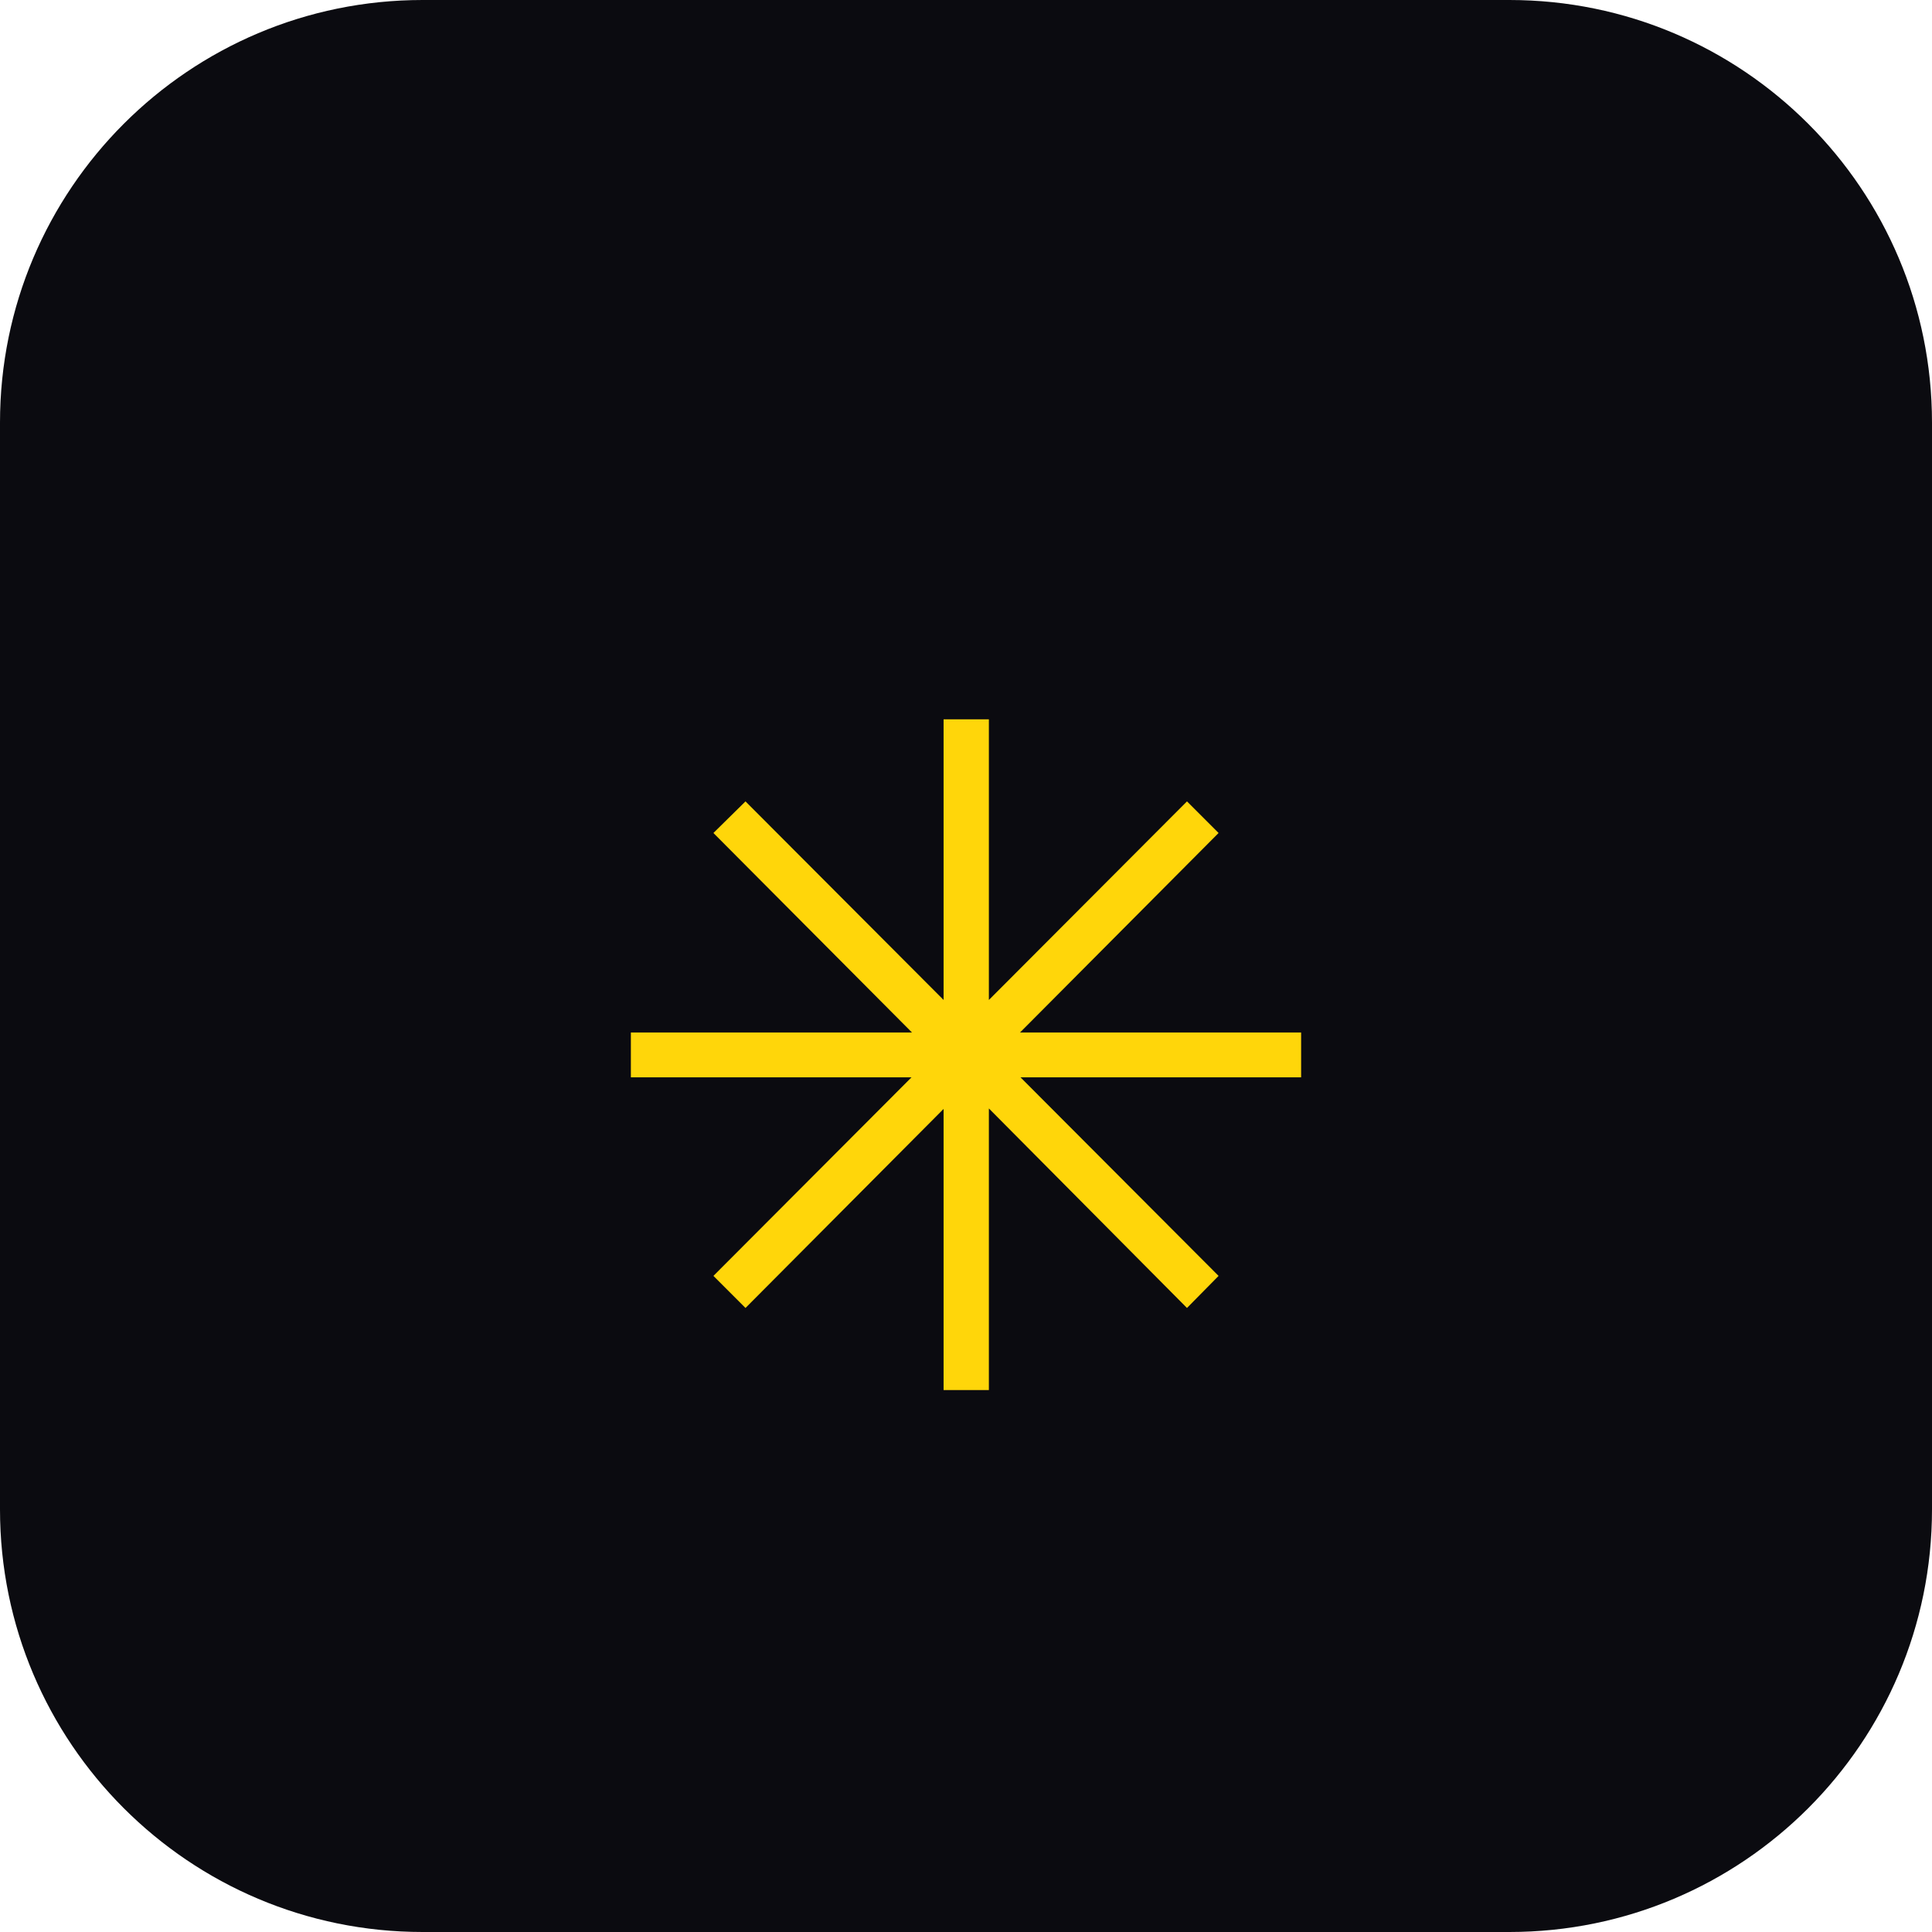
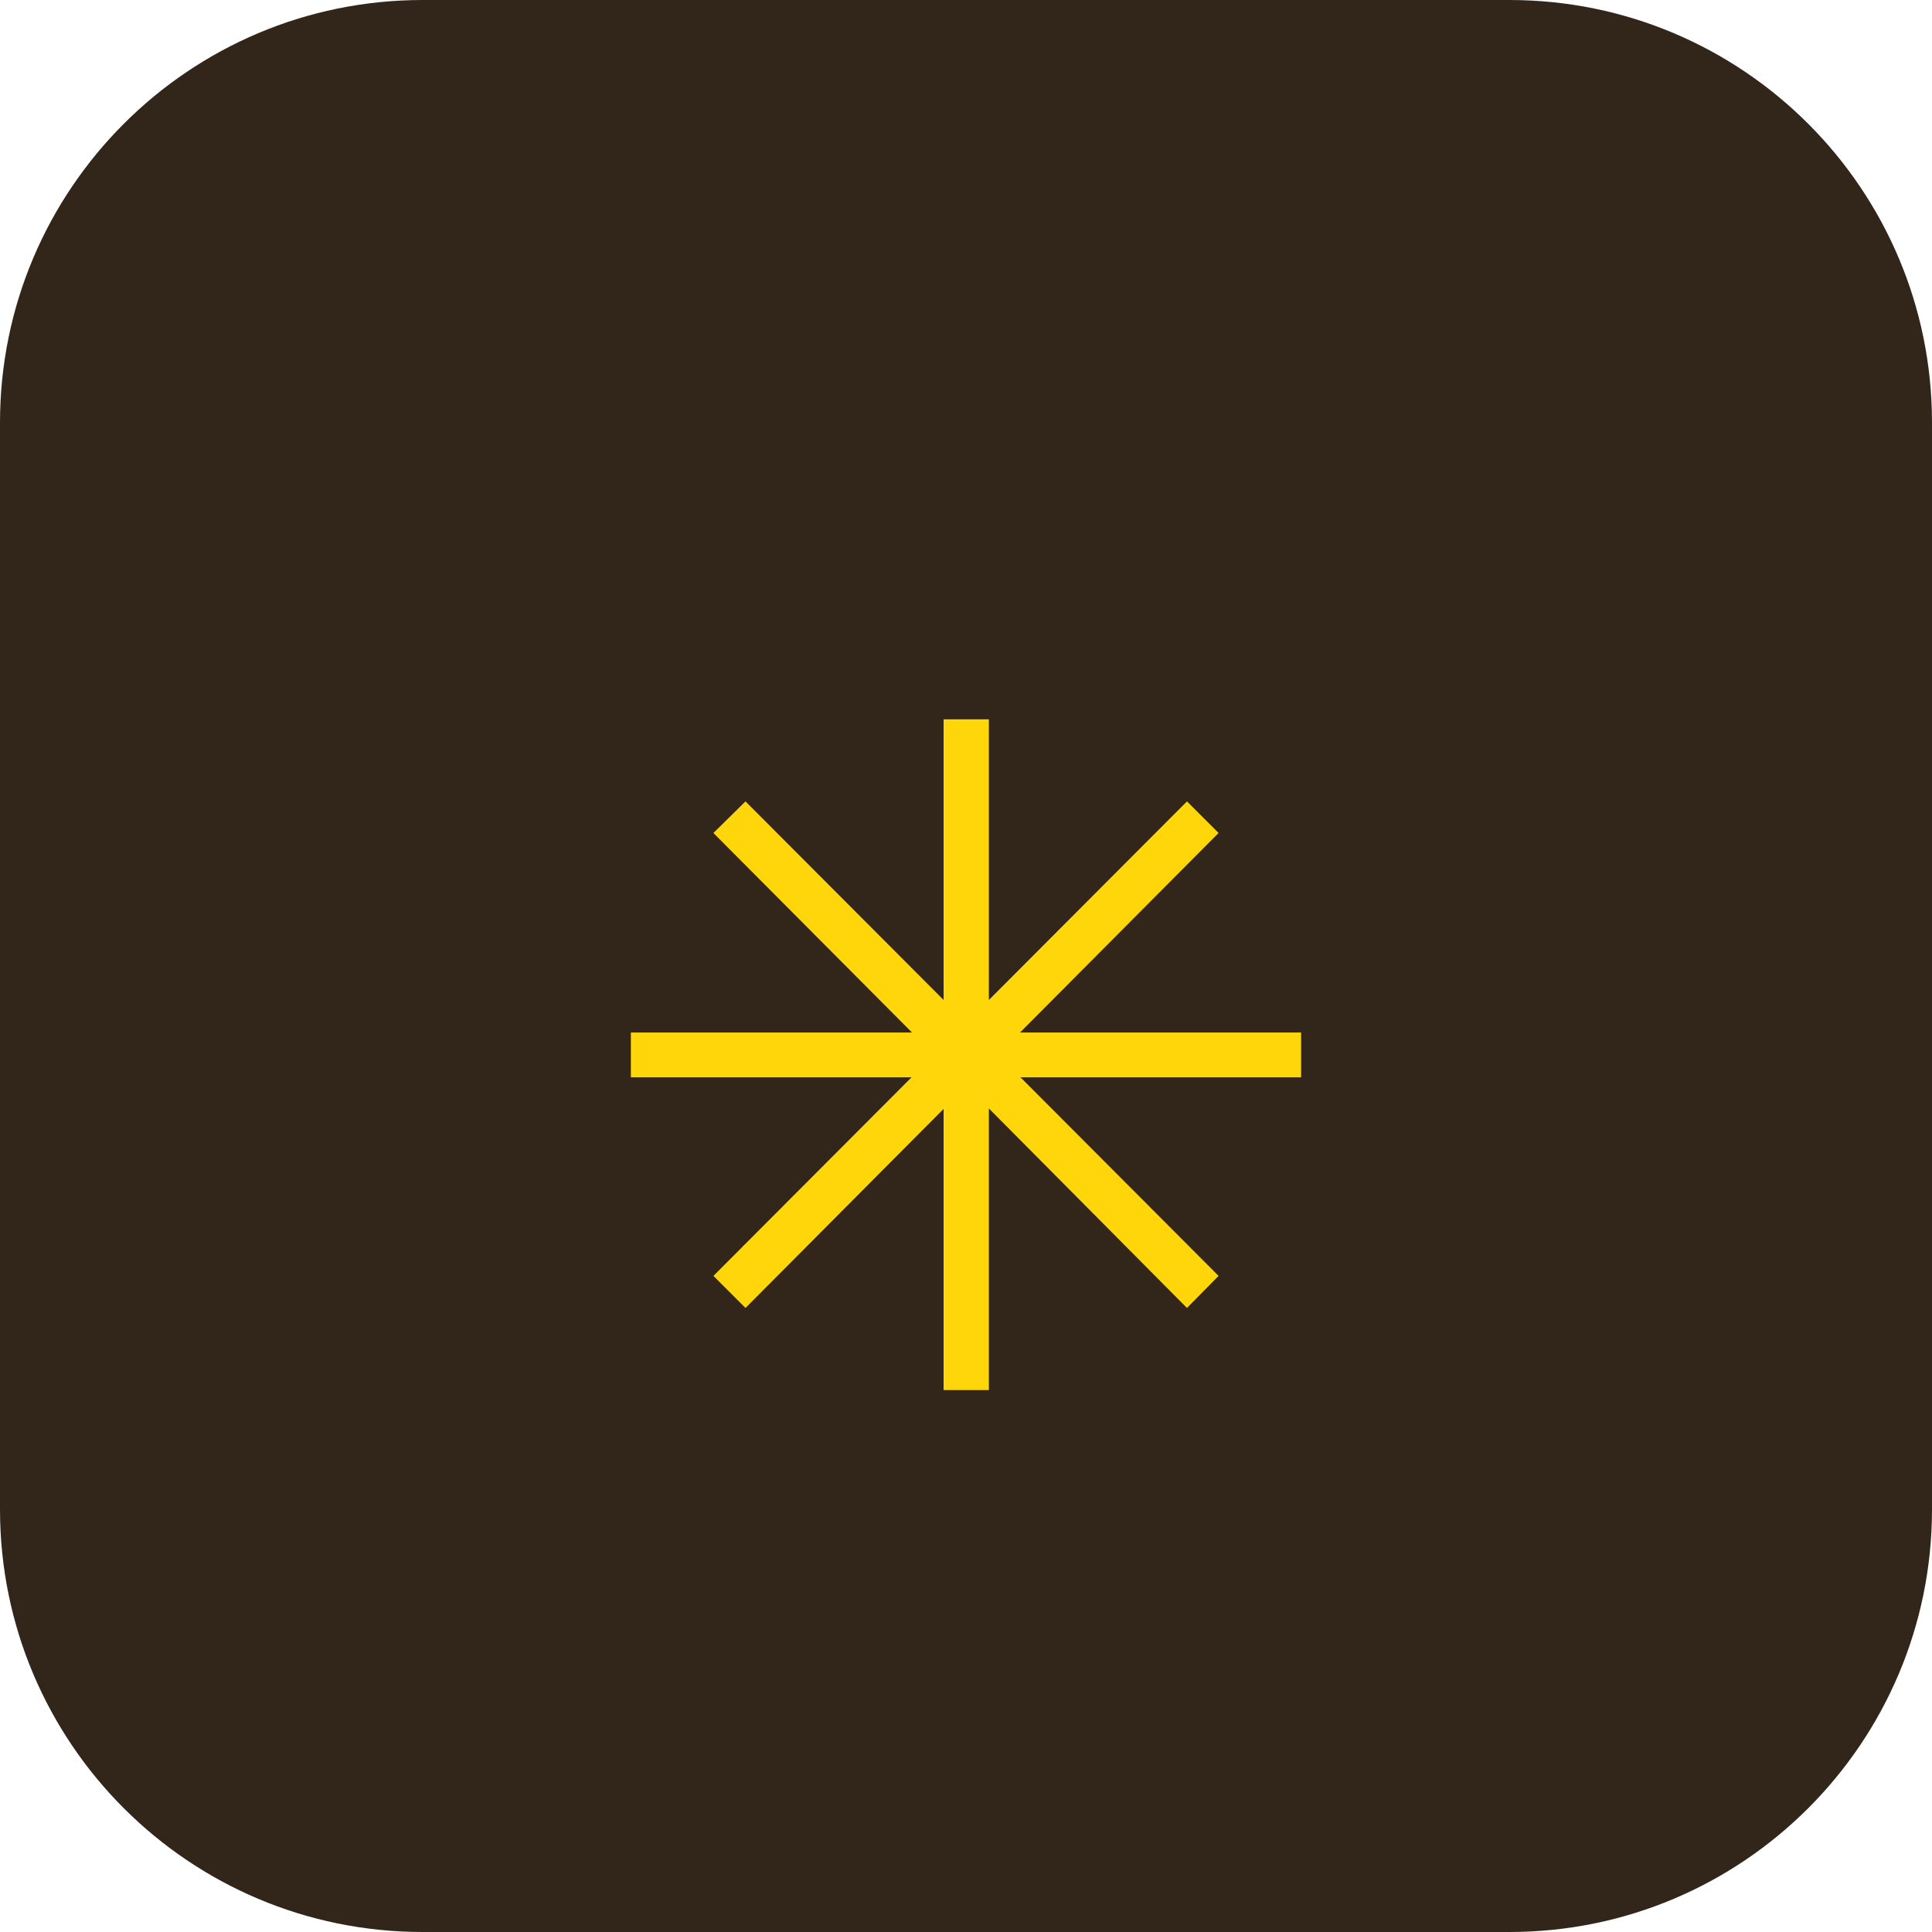
<svg xmlns="http://www.w3.org/2000/svg" viewBox="0 0 64 64">
-   <rect width="64" height="64" rx="14" fill="#0b0b10" />
+   <rect width="64" height="64" rx="14" fill="#32261a" />
  <text x="32" y="46" text-anchor="middle" font-family="Menlo, monospace" font-size="40" font-weight="bold" fill="#ffd60a">✳</text>
</svg>
